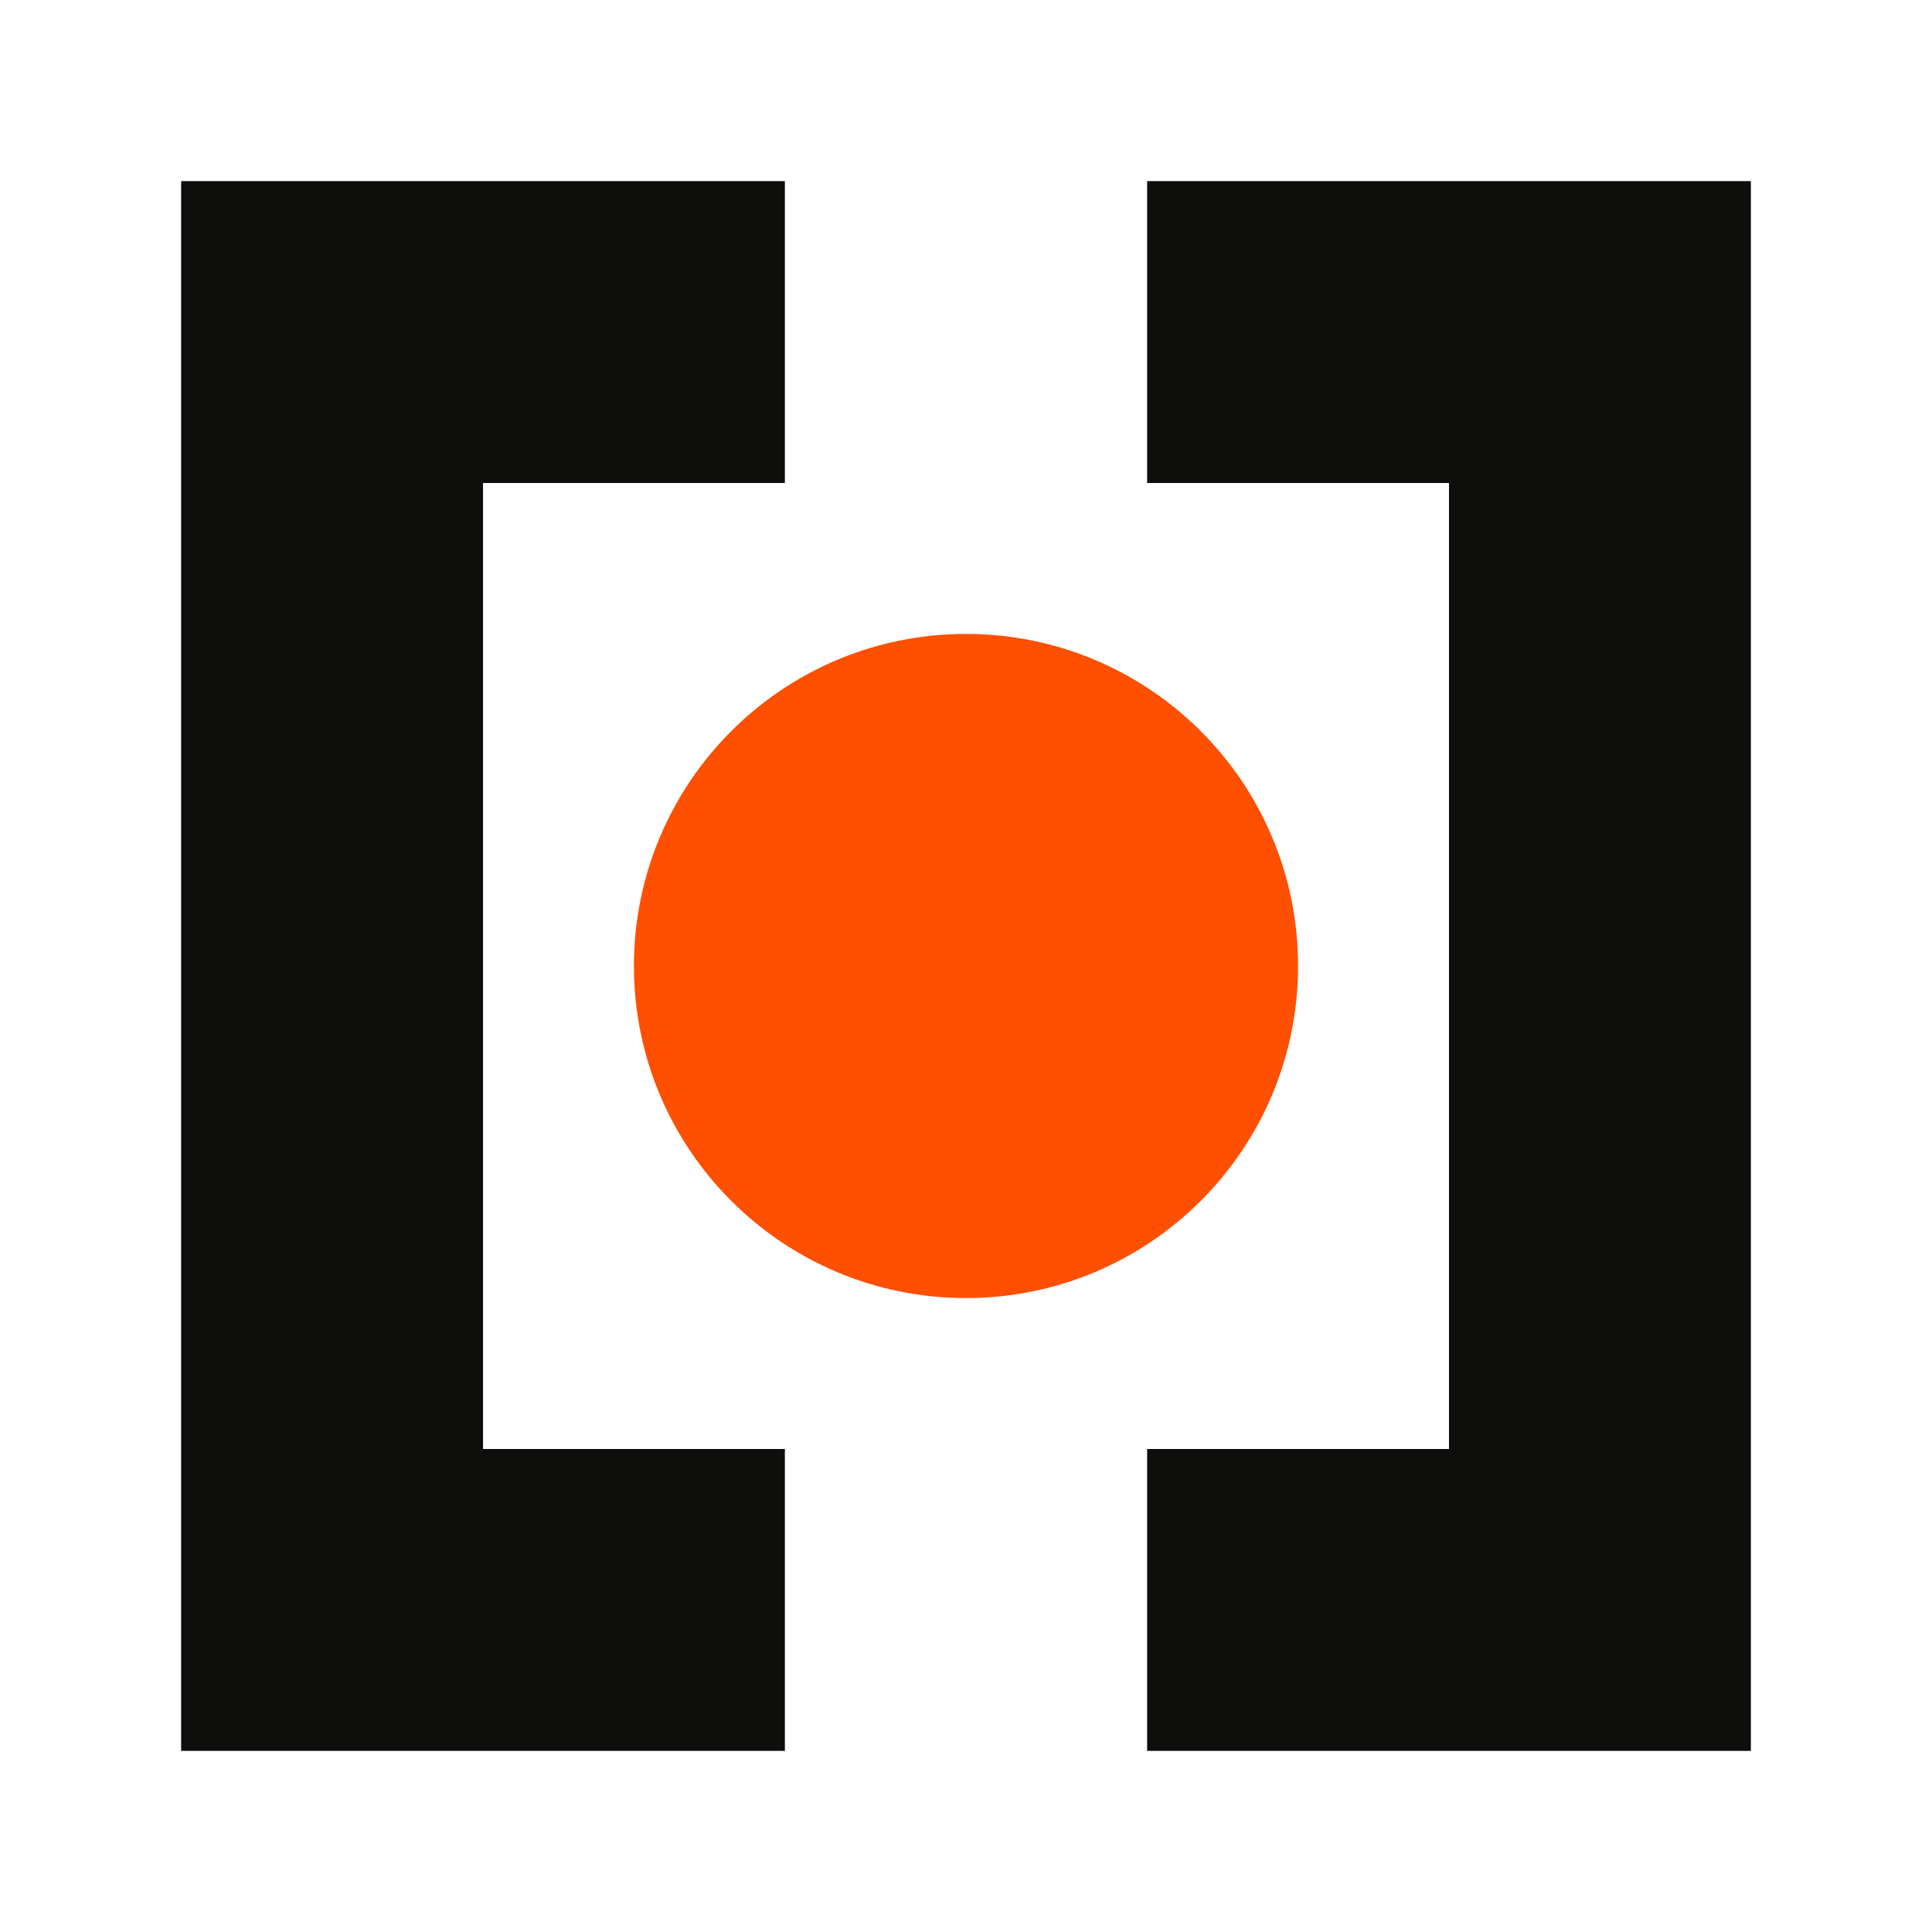
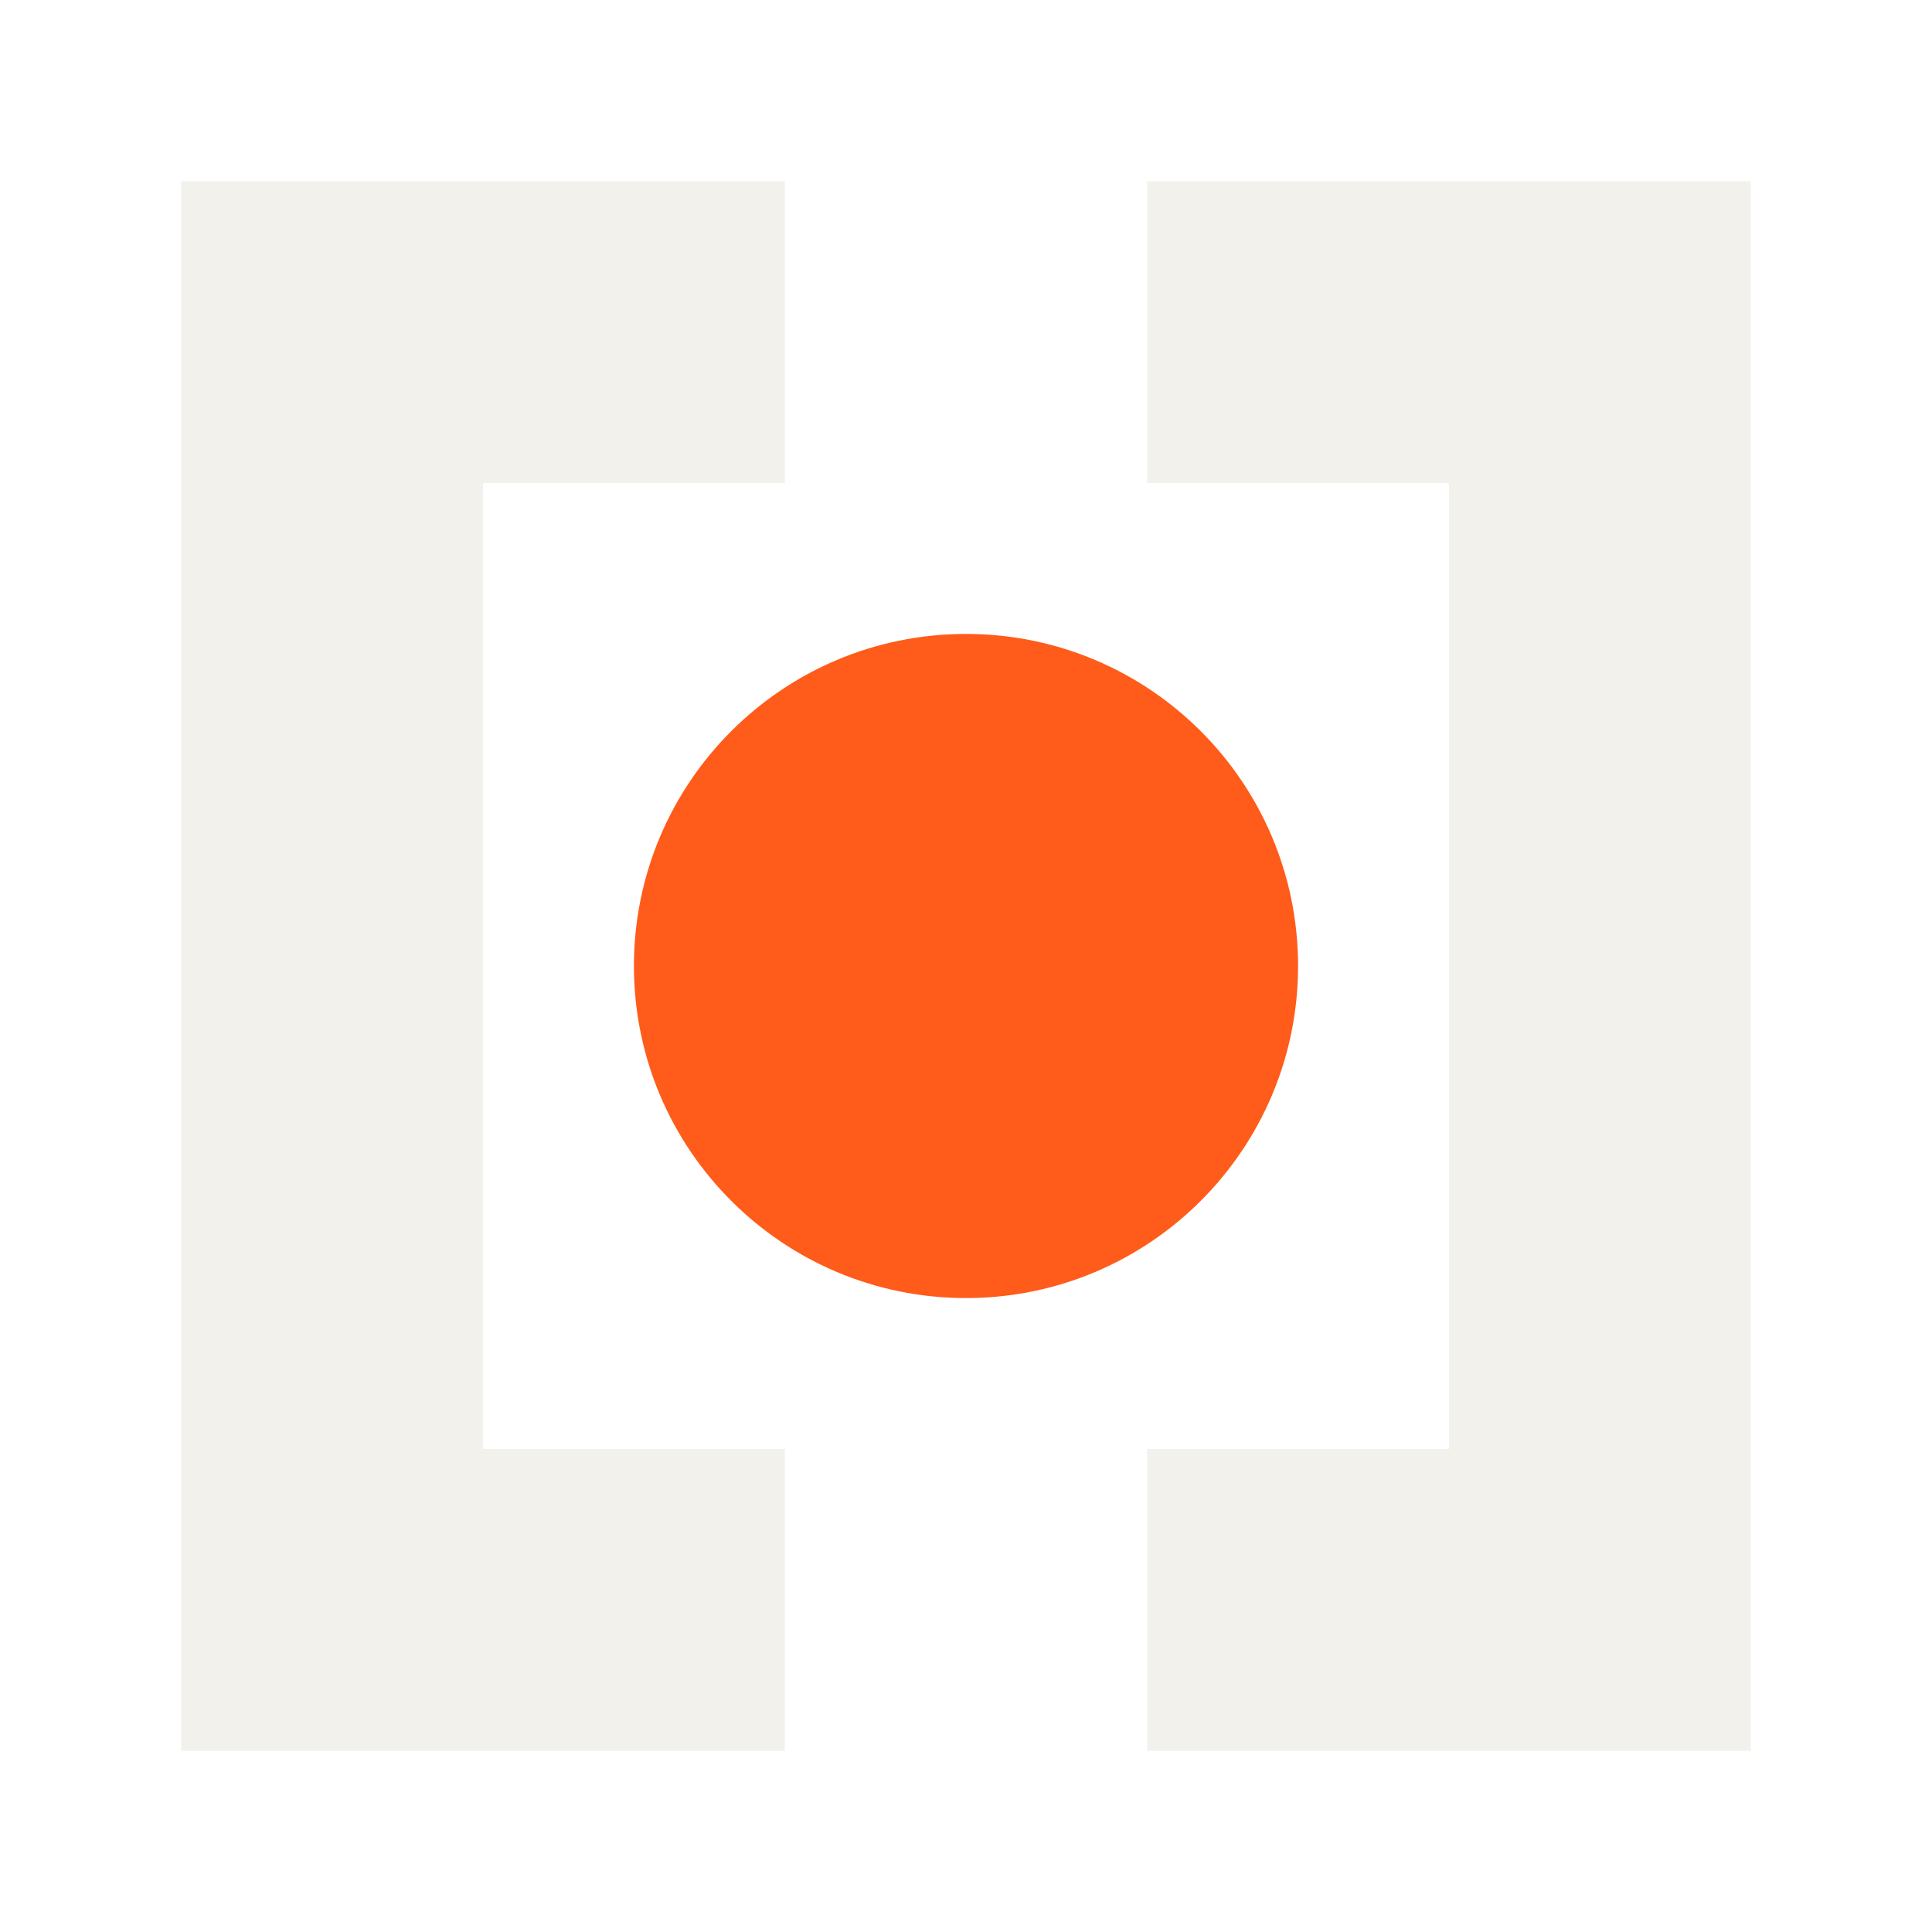
<svg xmlns="http://www.w3.org/2000/svg" viewBox="0 0 32 32">
-   <path d="M3 3h10v5H8v16h5v5H3z" fill="#0E0F0C" />
-   <path d="M29 3H19v5h5v16h-5v5h10z" fill="#0E0F0C" />
-   <circle cx="16" cy="16" r="5.5" fill="#FF4F00" />
+   <path d="M3 3h10v5H8v16h5v5H3z" fill="#F2F1EC" />
+   <path d="M29 3H19v5h5v16h-5v5h10z" fill="#F2F1EC" />
+   <circle cx="16" cy="16" r="5.5" fill="#FF5B1A" />
</svg>
